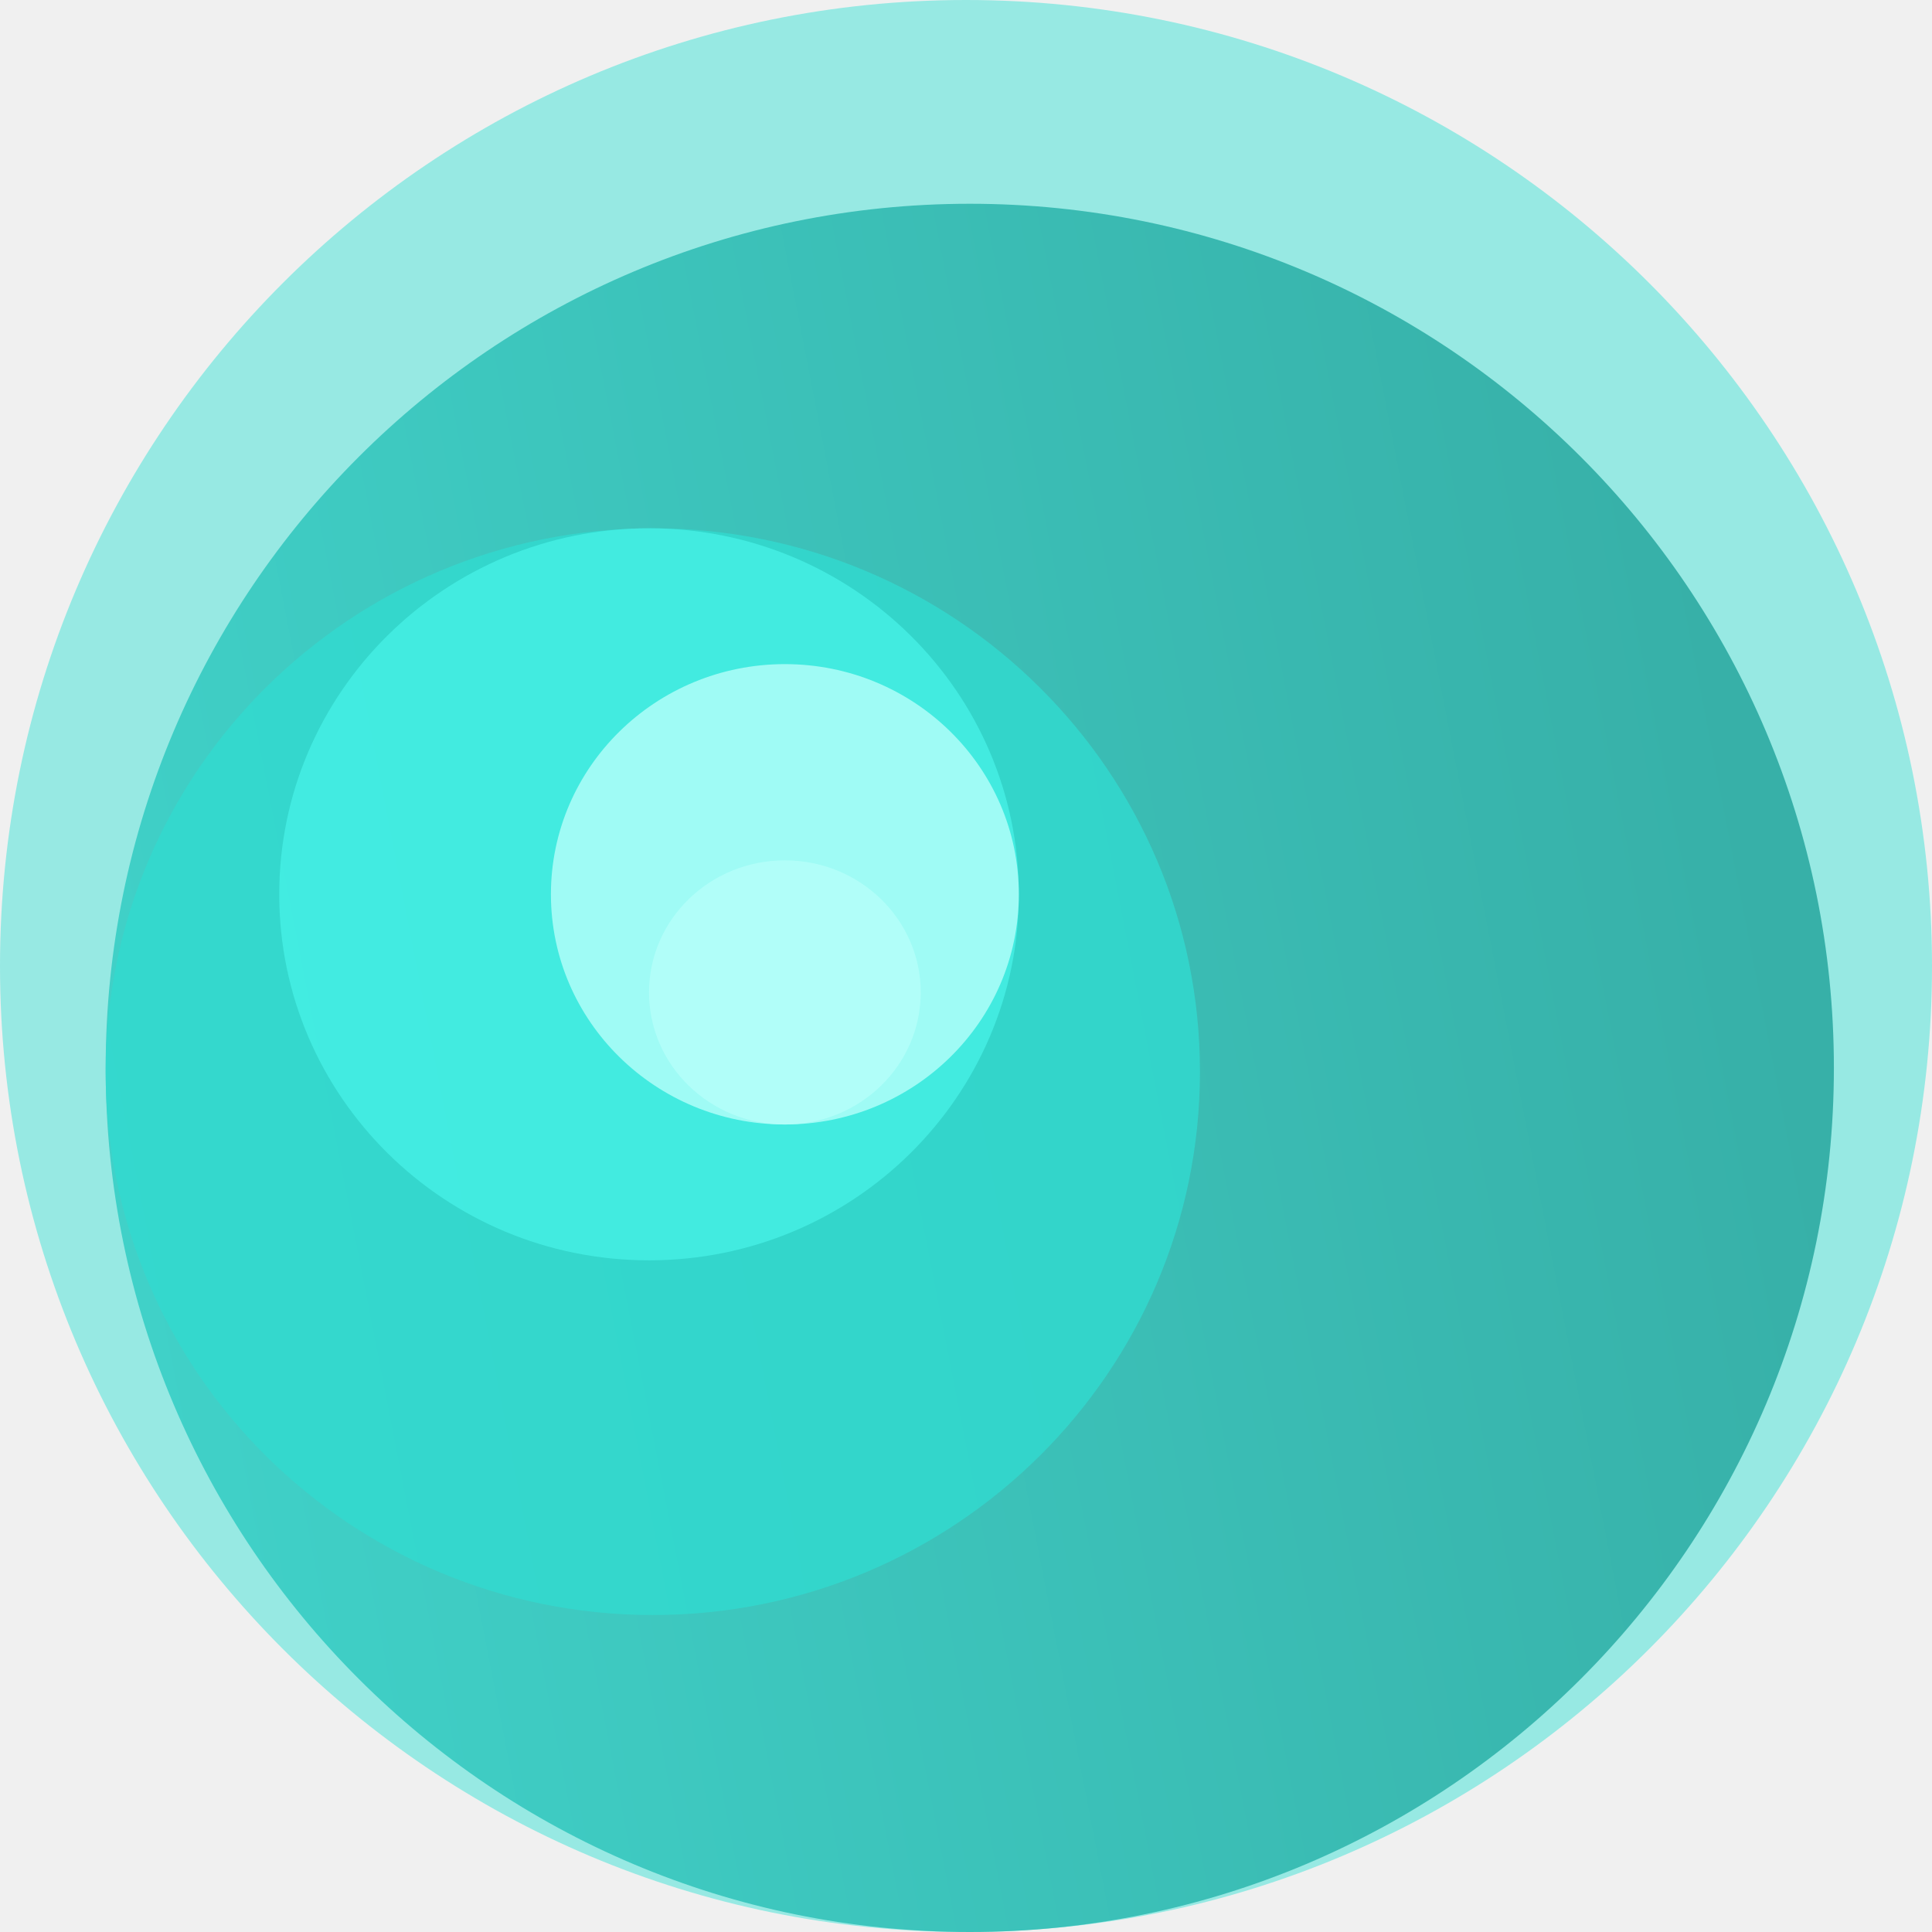
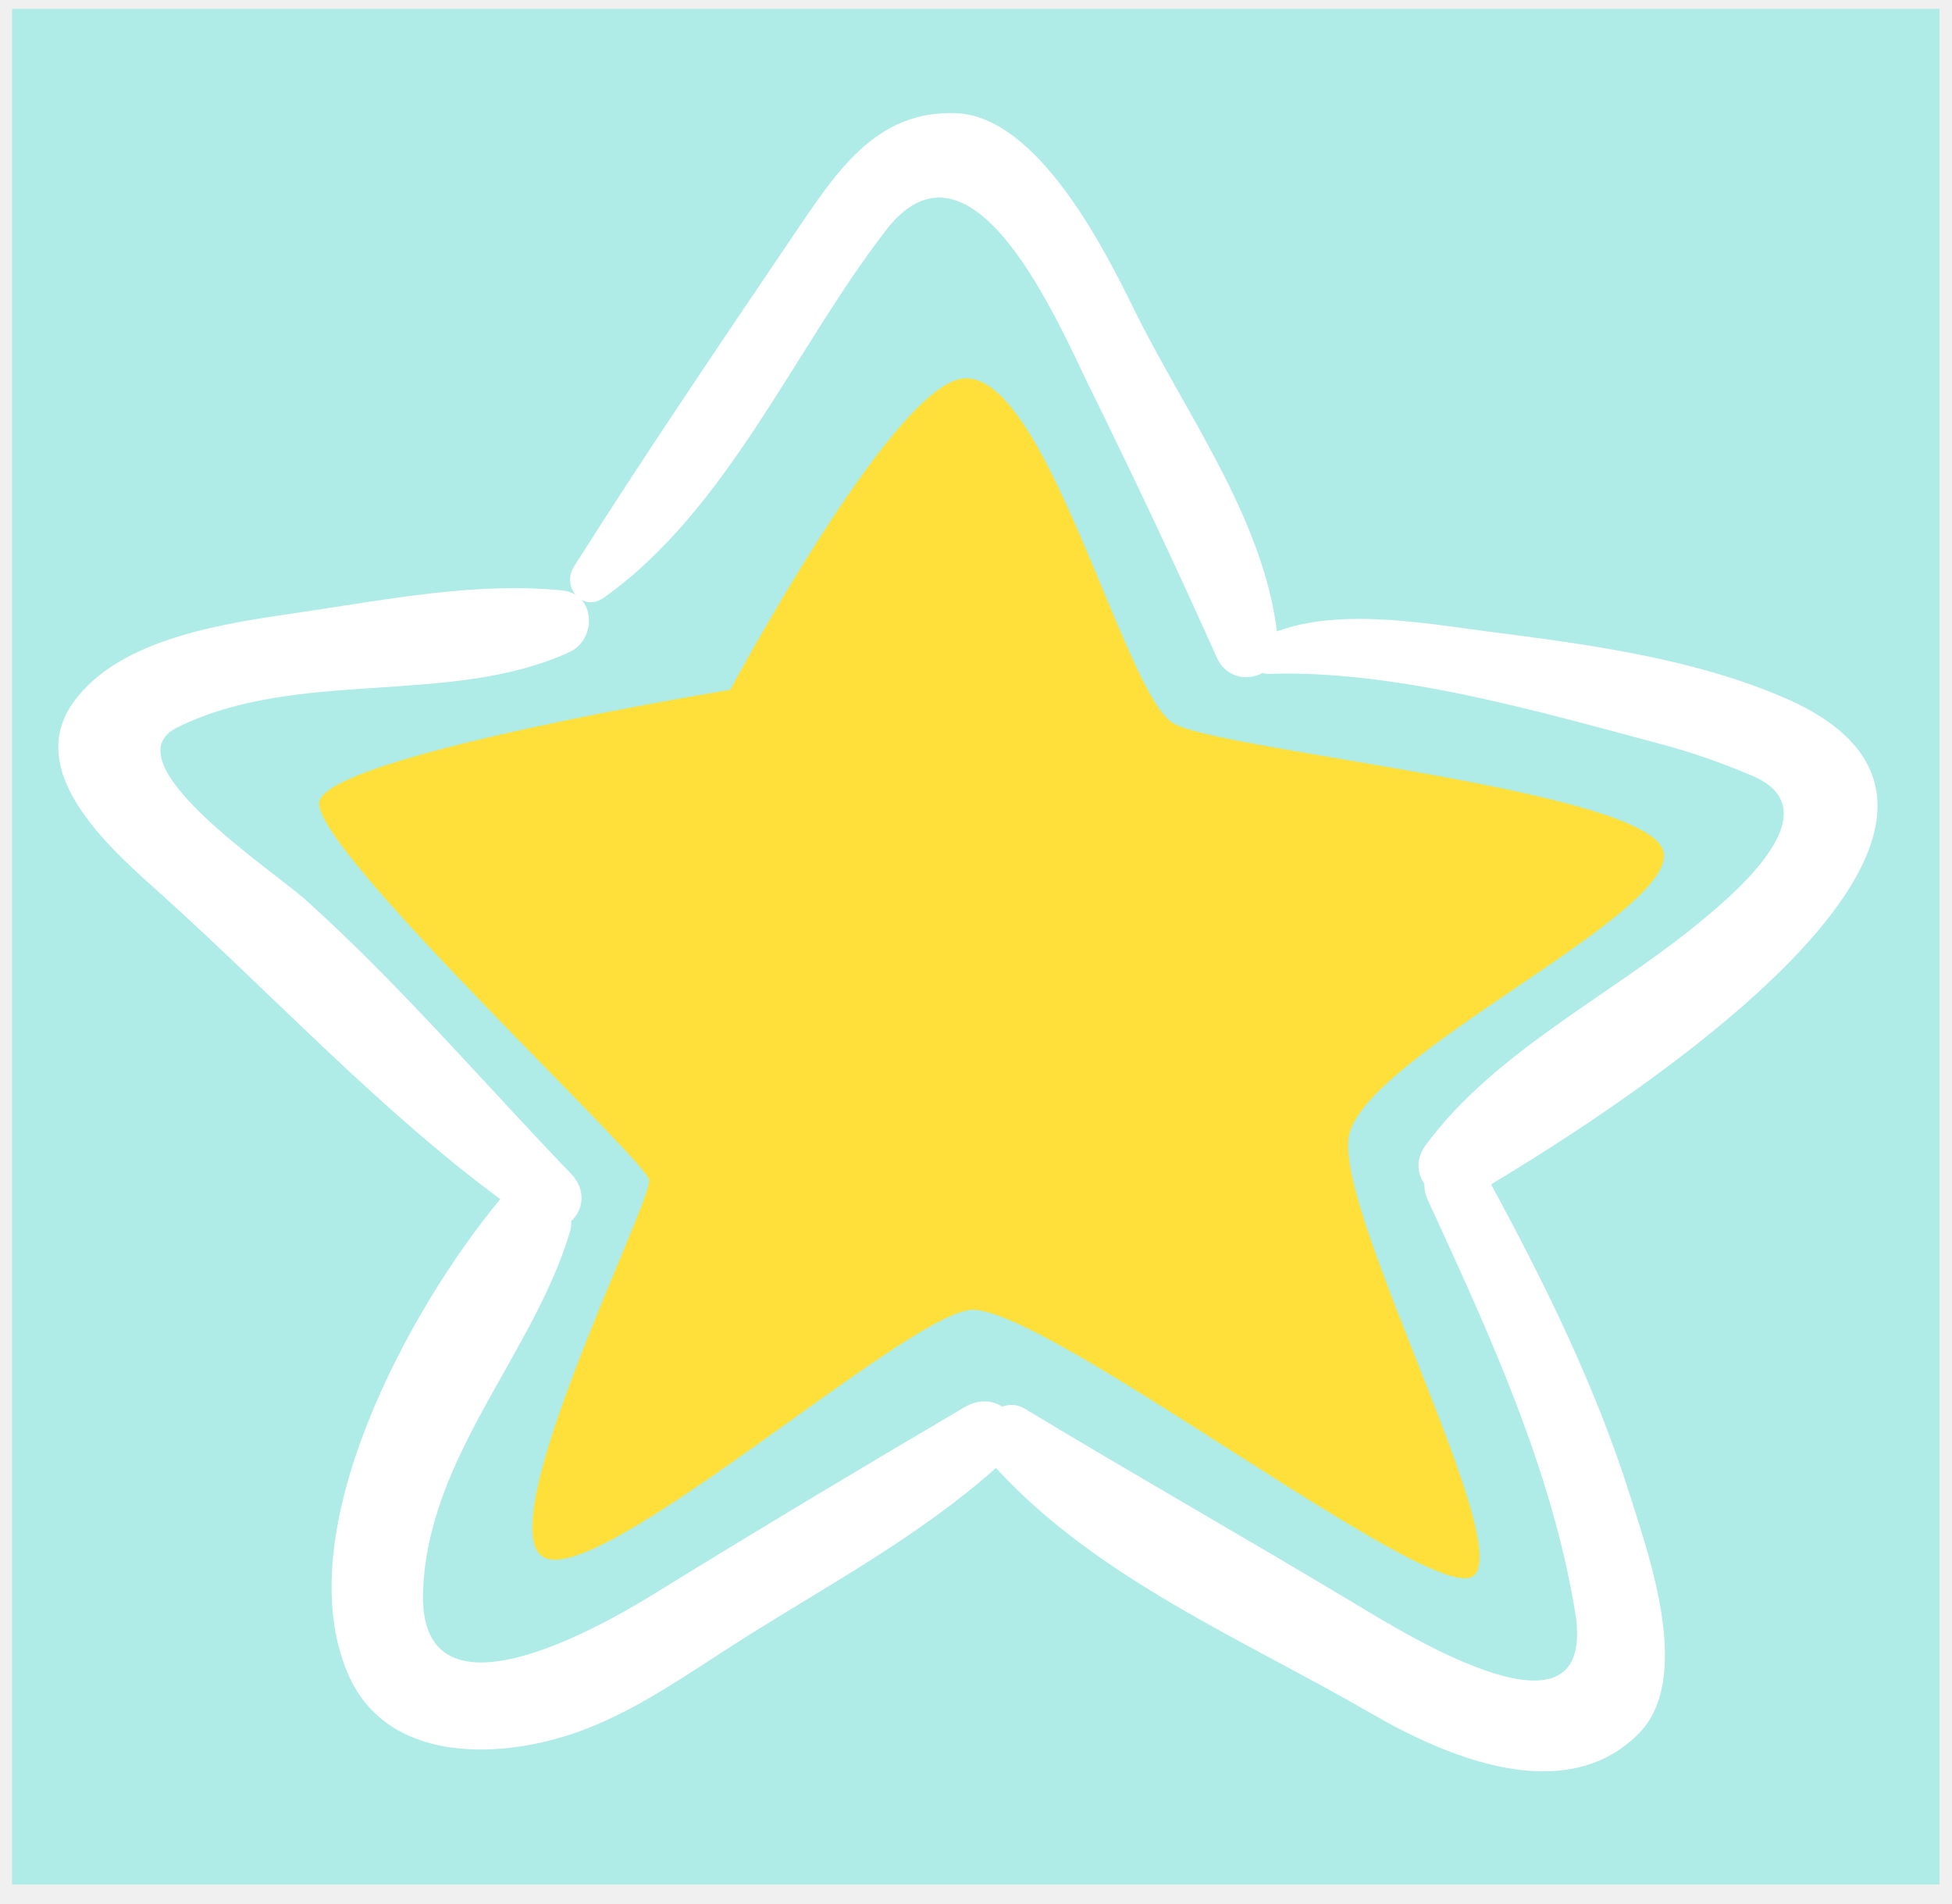
- <svg xmlns="http://www.w3.org/2000/svg" width="256" height="256" viewBox="0 0 256 256" fill="none">
-   <circle cx="128" cy="128" r="128" fill="#97E9E3" />
-   <circle cx="128.5" cy="141.5" r="114.5" fill="url(#paint0_linear_491_10146)" />
-   <ellipse cx="86.5" cy="142" rx="72.5" ry="72" fill="#32DACF" fill-opacity="0.81" />
-   <ellipse cx="86" cy="118.5" rx="49" ry="48.5" fill="#45F0E5" fill-opacity="0.81" />
-   <ellipse cx="104" cy="118.5" rx="31" ry="30.5" fill="#B6FFFA" fill-opacity="0.81" />
-   <ellipse cx="104" cy="131.5" rx="18" ry="17.5" fill="#B6FFFA" fill-opacity="0.81" />
-   <defs>
-     <linearGradient id="paint0_linear_491_10146" x1="232.5" y1="110.5" x2="14" y2="153" gradientUnits="userSpaceOnUse">
-       <stop stop-color="#37B0A8" />
-       <stop offset="1" stop-color="#40D1C8" />
-     </linearGradient>
-   </defs>
+ <svg xmlns="http://www.w3.org/2000/svg" width="80" height="78" viewBox="0 0 80 78" fill="none">
+   <rect width="78.995" height="76.854" transform="translate(0.493591 0.362305)" fill="#AFECE8" />
+   <path d="M61.109 48.529C66.59 45.236 84.643 33.699 73.242 28.642C69.504 26.995 65.106 26.403 61.098 25.892C58.485 25.554 54.969 24.893 52.332 25.873C51.764 21.192 48.518 16.837 46.48 12.681C45.262 10.202 42.529 4.765 39.177 4.637C35.875 4.511 34.246 7.09 32.525 9.63C29.488 14.116 26.412 18.654 23.522 23.218C23.002 24.041 23.869 25.113 24.747 24.49C29.821 20.893 32.56 14.283 36.315 9.427C39.85 4.859 43.399 13.309 44.635 15.819C46.459 19.53 48.193 23.191 49.874 26.953C50.244 27.774 51.121 27.91 51.74 27.577C51.824 27.6 51.911 27.61 52.014 27.613C57.187 27.438 63.07 29.154 68.017 30.475C69.315 30.815 70.596 31.266 71.831 31.795C75.291 33.277 70.75 36.902 69.362 38.029C65.752 40.931 61.248 43.139 58.45 46.892C58.007 47.479 58.076 48.077 58.381 48.519C58.368 48.709 58.403 48.911 58.498 49.13C60.975 54.511 63.612 60.205 64.56 66.096C65.471 71.835 57.79 67.07 55.566 65.732C51.06 63.027 46.497 60.436 41.994 57.719C41.684 57.532 41.362 57.534 41.076 57.636C40.672 57.372 40.118 57.324 39.538 57.655C35.246 60.178 30.952 62.752 26.712 65.367C24.361 66.811 17.147 70.841 17.337 65.221C17.527 59.692 21.844 55.517 23.358 50.475C23.4 50.32 23.412 50.181 23.415 50.028C23.897 49.581 24.04 48.771 23.421 48.113C19.816 44.368 16.409 40.367 12.54 36.884C11.217 35.688 4.41 31.213 7.267 29.804C12.248 27.352 18.428 28.97 23.342 26.718C24.462 26.2 24.428 24.339 23.05 24.195C19.594 23.834 15.88 24.56 12.457 25.069C9.425 25.517 4.918 26.079 2.994 28.796C0.924 31.718 4.679 34.913 6.615 36.648C11.136 40.72 15.579 45.504 20.503 49.133C16.748 53.654 11.782 62.771 14.251 68.561C15.808 72.213 20.296 72.096 23.44 71.049C25.959 70.216 28.276 68.519 30.499 67.117C34.01 64.909 37.707 62.919 40.817 60.151C44.97 64.676 50.916 67.155 56.169 70.191C59.294 72.006 64.097 74.046 67.12 71.075C69.421 68.82 67.571 63.738 66.801 61.266C65.41 56.862 63.332 52.618 61.109 48.529Z" fill="white" />
+   <path d="M39.384 15.522C36.465 16.026 29.928 28.266 29.928 28.266C29.928 28.266 13.37 30.965 13.084 32.868C12.799 34.771 26.451 47.485 26.602 48.349C26.757 49.201 19.973 62.633 22.303 63.82C24.633 65.007 36.868 54.074 39.719 53.679C42.557 53.281 58.496 65.706 60.343 64.601C62.189 63.496 54.785 49.856 55.273 46.594C55.773 43.335 68.631 37.496 68.183 34.931C67.734 32.365 50.155 30.798 48.099 29.647C46.054 28.499 42.814 14.937 39.384 15.522Z" fill="#FFDF39" />
</svg>
